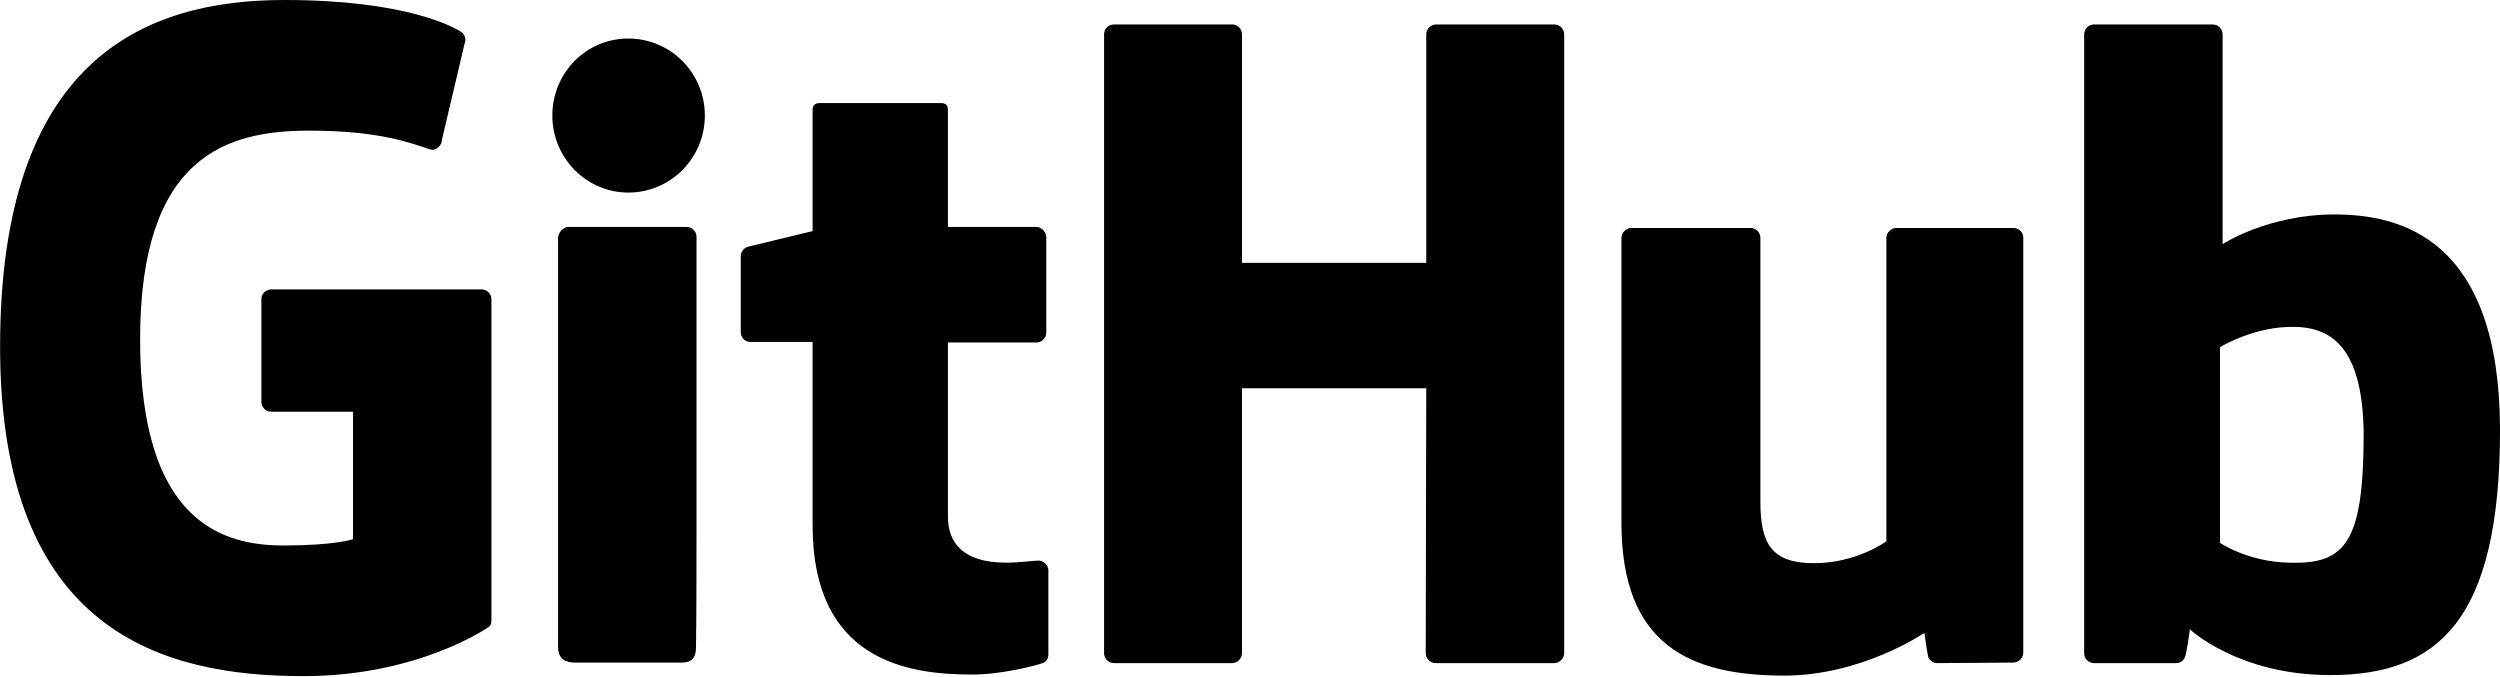
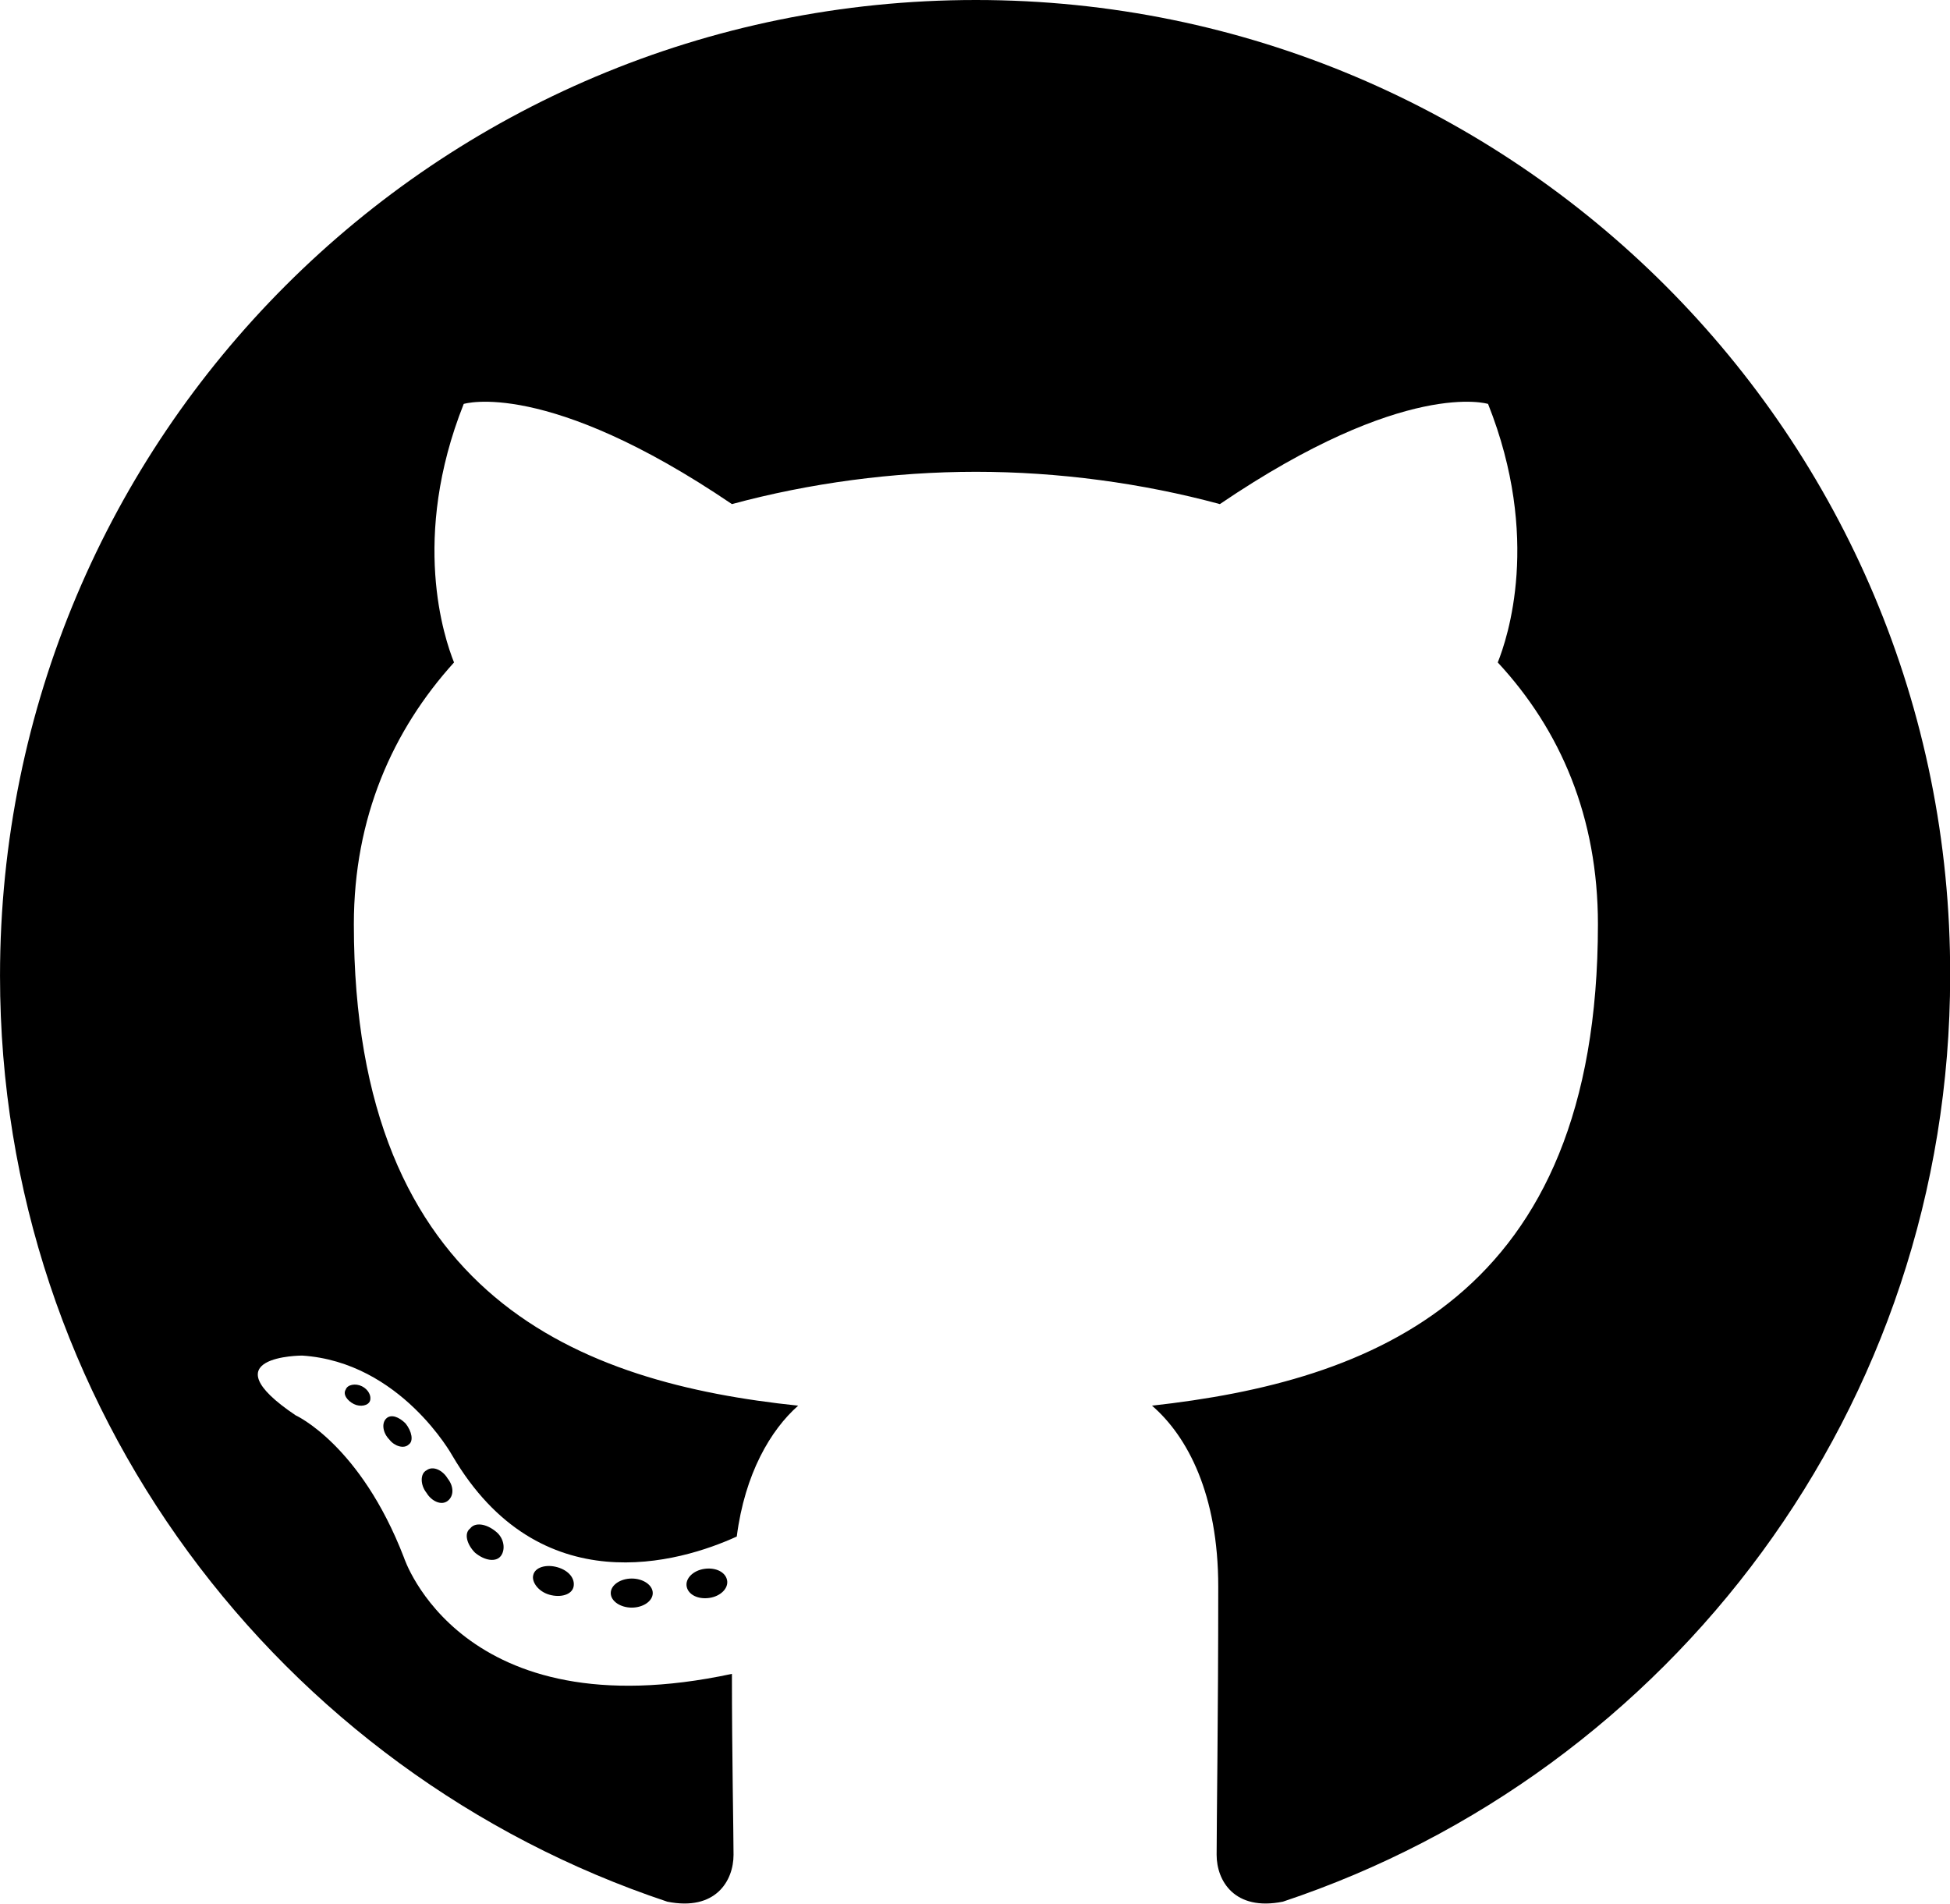
- <svg xmlns="http://www.w3.org/2000/svg" class="icon" width="200px" height="54.09px" viewBox="0 0 3786 1024" version="1.1">
-   <path d="M729.176 438.294H410.704c-7.883 0-14.978 6.306-14.978 14.978v155.295c0 7.883 6.306 14.978 14.978 14.978h123.763v193.133s-27.59 9.46-104.844 9.46c-90.654 0-217.57-33.109-217.57-312.166s132.434-316.108 256.197-316.108c107.209 0 153.718 18.919 182.885 28.379 9.46 3.153 18.131-6.306 18.131-14.978l35.473-150.565c0-3.941-1.577-8.671-5.518-11.824C687.396 40.992 614.873 0 430.411 0 217.57 0 0 90.654 0 525.007c0 434.353 249.102 498.993 459.578 498.993 174.214 0 279.846-74.1 279.846-74.1 4.73-2.365 4.73-8.671 4.73-11.036V453.272c0-8.671-7.095-14.978-14.978-14.978zM2368.838 52.028c0-7.883-6.306-14.978-14.978-14.978h-178.944c-7.883 0-14.978 6.306-14.978 14.978v346.063h-279.058V52.028c0-7.883-6.306-14.978-14.978-14.978H1686.959c-7.883 0-14.978 6.306-14.978 14.978v937.287c0 7.883 6.306 14.978 14.978 14.978h178.944c7.883 0 14.978-7.095 14.978-14.978V588.071H2159.938l-0.788 401.244c0 7.883 6.306 14.978 14.978 14.978h179.732c7.883 0 14.978-7.095 14.978-14.978V52.028z" fill="#000000" />
-   <path d="M1067.356 175.002c0-64.64-52.028-116.668-115.88-116.668s-115.092 52.028-115.092 116.668c0 64.64 52.028 116.668 115.092 116.668 63.852 0 115.88-52.028 115.88-116.668zM1054.744 791.452V358.676c0-7.883-6.306-14.978-14.978-14.978h-178.944c-7.883 0-15.766 8.671-15.766 16.554v619.603c0 18.131 11.036 23.649 26.014 23.649h160.813c17.343 0 22.072-8.671 22.072-23.649 0.788-33.109 0.788-163.178 0.788-188.403z" fill="#000000" />
-   <path d="M3049.139 345.275h-177.367c-7.883 0-14.978 7.095-14.978 14.978V819.831s-44.933 33.109-109.574 33.109c-63.852 0-81.195-29.167-81.195-92.231V360.253c0-7.883-6.306-14.978-14.978-14.978h-180.52c-7.883 0-14.978 7.095-14.978 14.978v431.199c0 186.038 104.055 231.76 246.737 231.76 117.457 0 212.052-64.64 212.052-64.64s4.73 33.897 6.306 37.838c2.365 3.941 7.095 7.883 13.401 7.883l115.092-0.788c7.883 0 14.978-7.095 14.978-14.978V359.464c0-7.095-6.306-14.189-14.978-14.189zM3535.52 324.779c-100.902 0-169.484 44.933-169.484 44.933V52.028c0-7.883-6.306-14.978-14.978-14.978h-179.732c-7.883 0-14.978 6.306-14.978 14.978v937.287c0 7.883 6.306 14.978 14.978 14.978h124.551c5.518 0 10.248-3.153 12.613-7.883 3.153-4.73 7.883-43.356 7.883-43.356s73.312 69.37 212.841 69.37c163.178 0 256.985-82.771 256.985-372.077-0.788-288.517-149.777-325.567-250.679-325.567z m-70.159 527.372c-61.487-1.577-103.267-29.955-103.267-29.955V525.795s40.992-25.226 92.231-29.955c63.852-5.518 125.339 13.401 125.339 166.331-0.788 160.813-28.379 193.133-114.303 189.98zM1569.503 343.698h-134.011V166.331c0-7.095-3.153-10.248-11.036-10.248h-182.885c-7.095 0-11.036 3.153-11.036 10.248v183.674s-91.443 22.072-97.749 23.649c-6.306 1.577-11.036 7.883-11.036 14.189v115.092c0 8.671 6.306 14.978 14.978 14.978h93.808v277.481c0 205.746 144.259 226.242 242.008 226.242 44.933 0 97.749-14.189 106.42-17.343 5.518-1.577 8.671-7.095 8.671-13.401v-126.916c0-7.883-7.095-14.978-14.978-14.978-7.883 0-27.59 3.153-48.875 3.153-66.217 0-88.289-30.744-88.289-70.159V518.701h134.011c7.883 0 14.978-6.306 14.978-14.978V358.676c-0.788-7.883-7.095-14.978-14.978-14.978z" fill="#000000" />
+ <svg xmlns="http://www.w3.org/2000/svg" class="icon" width="200px" height="195.23px" viewBox="0 0 1049 1024" version="1.1">
+   <path d="M524.979 0C234.676 0 0 234.676 0 524.979c0 232.069 150.367 428.501 358.968 498.035 26.075 5.215 35.636-11.299 35.636-25.206 0-12.168-0.869-53.889-0.869-97.347-146.021 31.29-176.442-62.58-176.442-62.58-23.468-60.842-58.234-76.487-58.234-76.487-47.804-32.159 3.477-32.159 3.477-32.159 53.019 3.477 80.833 53.889 80.833 53.889 46.935 79.964 122.553 57.365 152.974 43.459 4.346-33.898 18.253-57.365 33.029-70.403-116.469-12.168-239.022-57.365-239.022-259.013 0-57.365 20.86-104.301 53.889-140.806-5.215-13.038-23.468-66.926 5.215-139.067 0 0 44.328-13.907 144.282 53.889 41.72-11.299 86.917-17.383 131.245-17.383s89.525 6.084 131.245 17.383C756.179 203.386 800.507 217.293 800.507 217.293c28.683 72.141 10.43 126.03 5.215 139.067 33.898 36.505 53.889 83.44 53.889 140.806 0 201.648-122.553 245.975-239.891 259.013 19.122 16.514 35.636 47.804 35.636 97.347 0 70.403-0.869 126.899-0.869 144.282 0 13.907 9.561 30.421 35.636 25.206 208.601-69.534 358.968-265.966 358.968-498.035C1049.959 234.676 814.413 0 524.979 0z" fill="#000000" />
+   <path d="M199.04 753.571c-0.869 2.608-5.215 3.477-8.692 1.738s-6.084-5.215-4.346-7.823c0.869-2.608 5.215-3.477 8.692-1.738s5.215 5.215 4.346 7.823z m-6.953-4.346M219.9 777.039c-2.608 2.608-7.823 0.869-10.43-2.608-3.477-3.477-4.346-8.692-1.738-11.299 2.608-2.608 6.953-0.869 10.43 2.608 3.477 4.346 4.346 9.561 1.738 11.299z m-5.215-5.215M240.76 807.46c-3.477 2.608-8.692 0-11.299-4.346-3.477-4.346-3.477-10.43 0-12.168 3.477-2.608 8.692 0 11.299 4.346 3.477 4.346 3.477 9.561 0 12.168z m0 0M269.443 837.012c-2.608 3.477-8.692 2.608-13.907-1.738-4.346-4.346-6.084-10.43-2.608-13.038 2.608-3.477 8.692-2.608 13.907 1.738 4.346 3.477 5.215 9.561 2.608 13.038z m0 0M308.556 853.526c-0.869 4.346-6.953 6.084-13.038 4.346-6.084-1.738-9.561-6.953-8.692-10.43 0.869-4.346 6.953-6.084 13.038-4.346 6.084 1.738 9.561 6.084 8.692 10.43z m0 0M351.145 857.003c0 4.346-5.215 7.823-11.299 7.823-6.084 0-11.299-3.477-11.299-7.823s5.215-7.823 11.299-7.823c6.084 0 11.299 3.477 11.299 7.823z m0 0M391.127 850.049c0.869 4.346-3.477 8.692-9.561 9.561-6.084 0.869-11.299-1.738-12.168-6.084-0.869-4.346 3.477-8.692 9.561-9.561 6.084-0.869 11.299 1.738 12.168 6.084z m0 0" fill="#000000" />
</svg>
